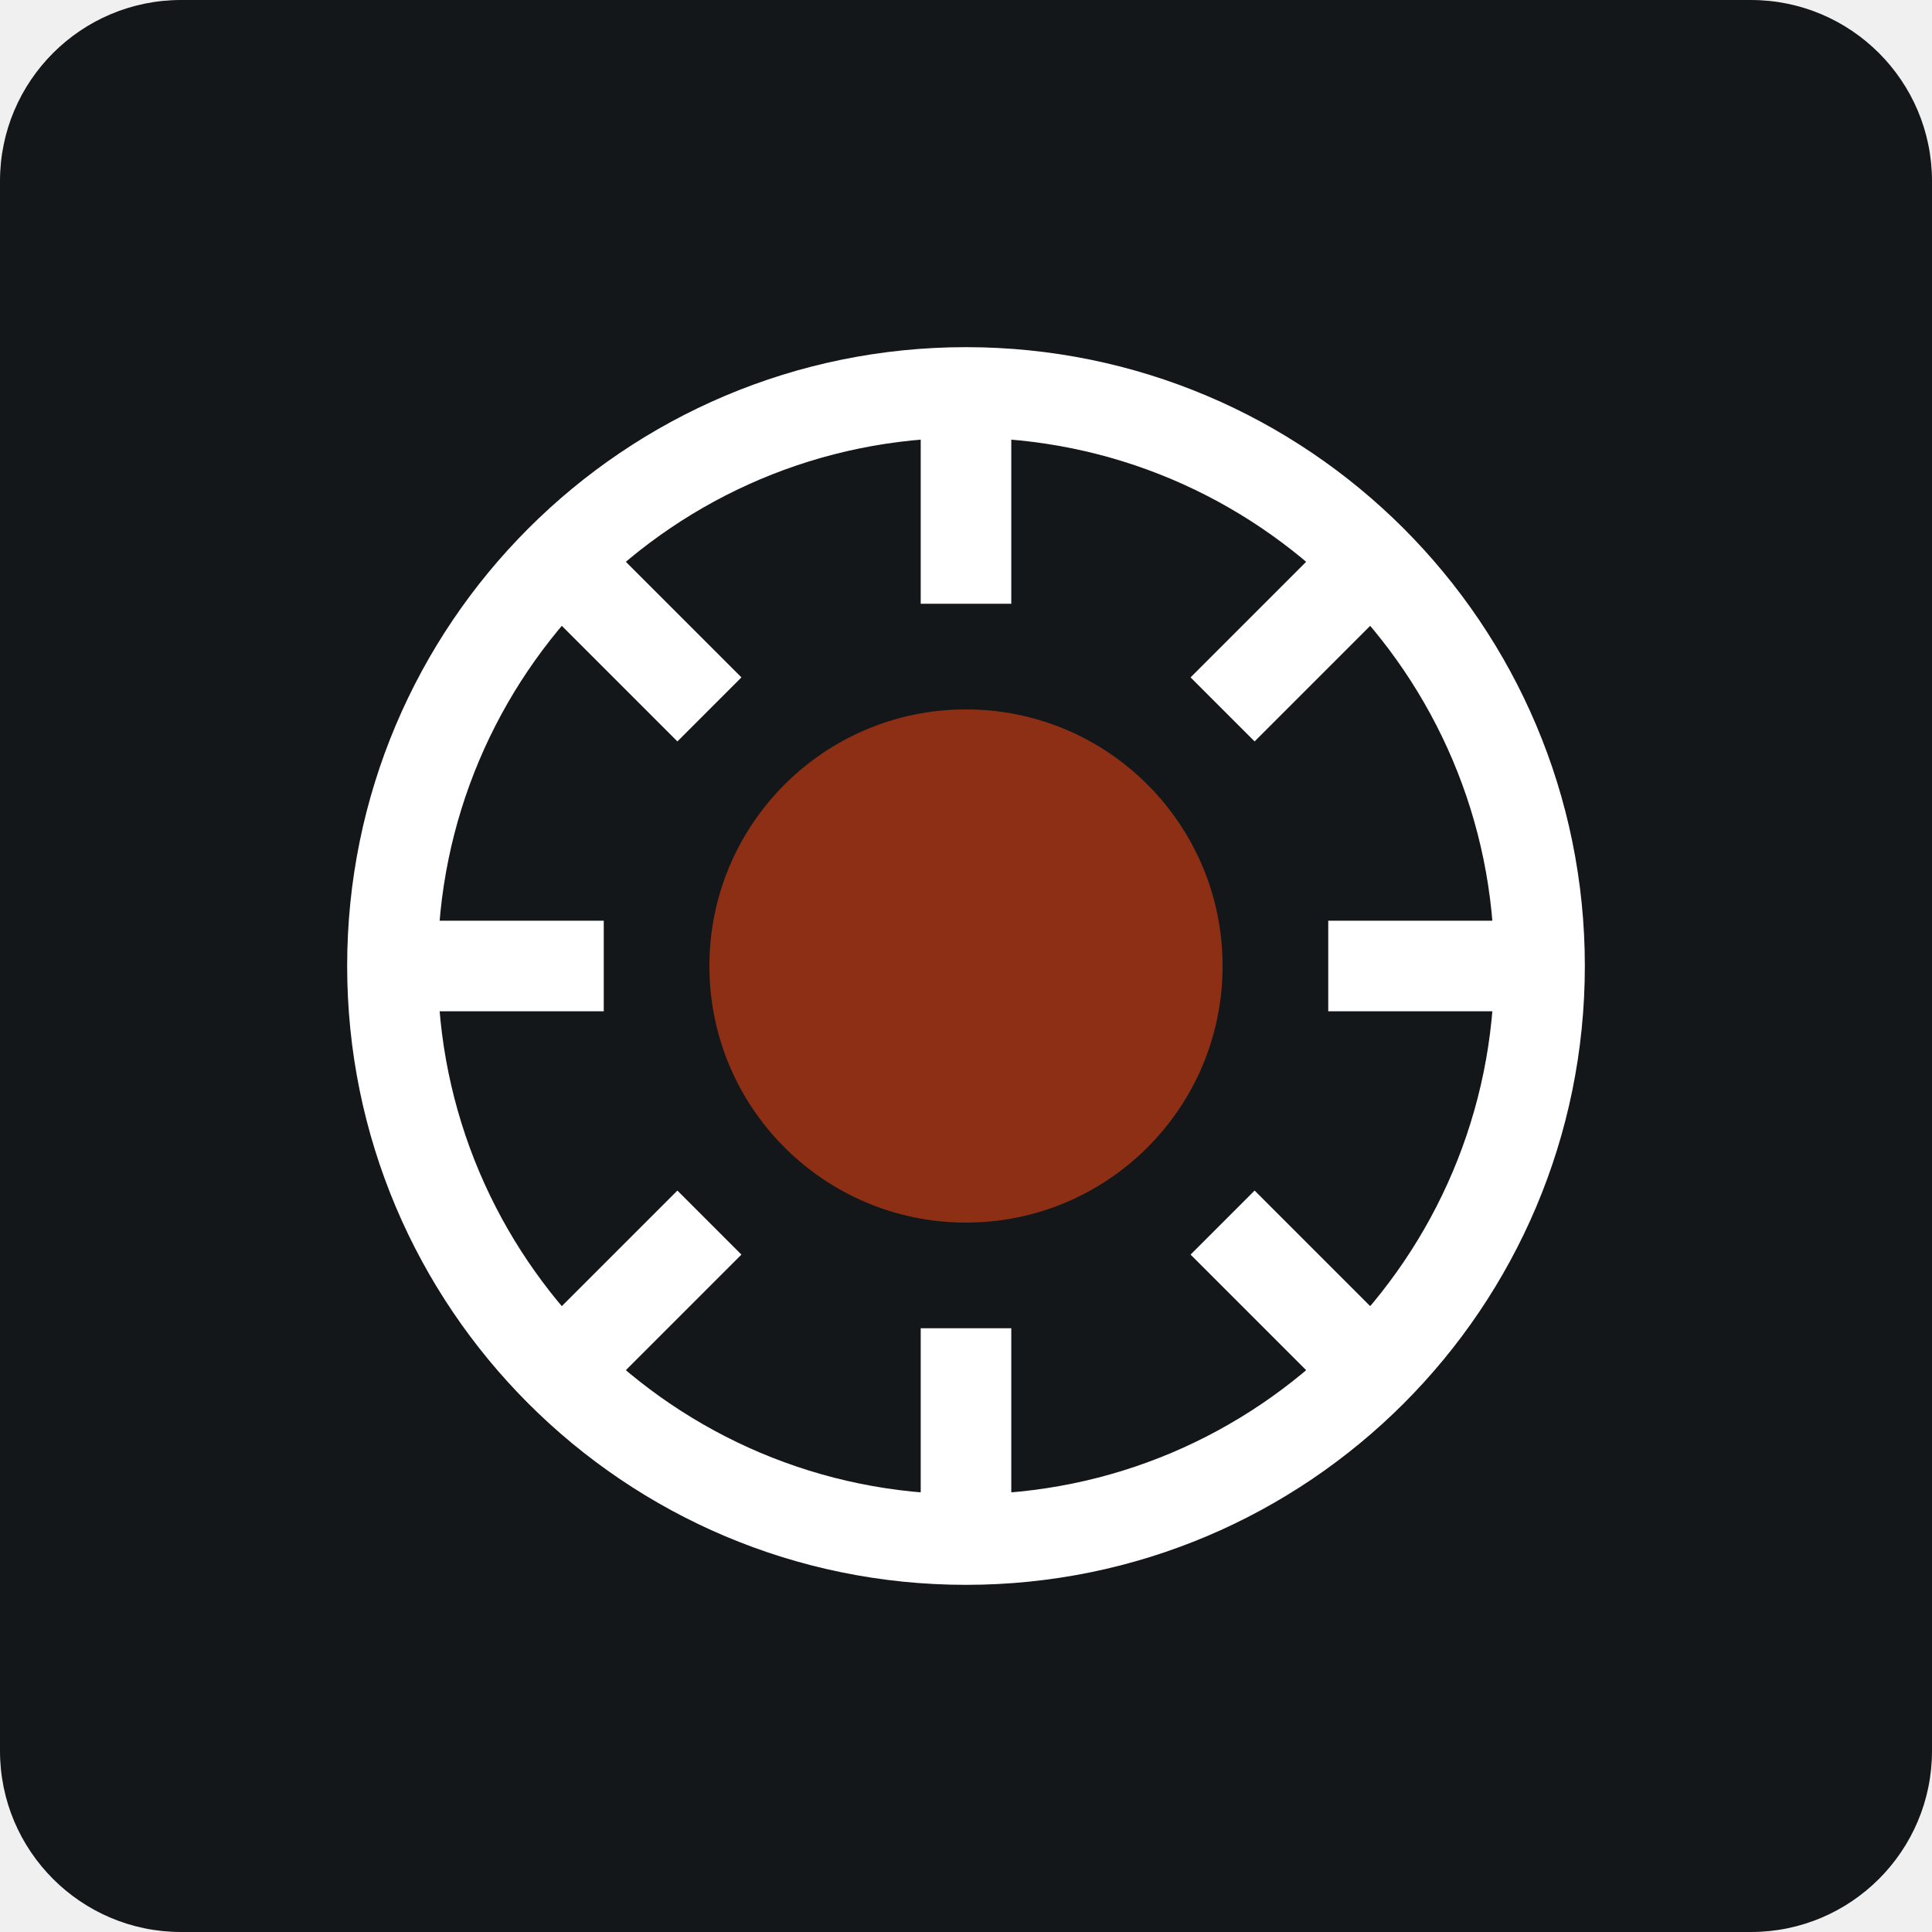
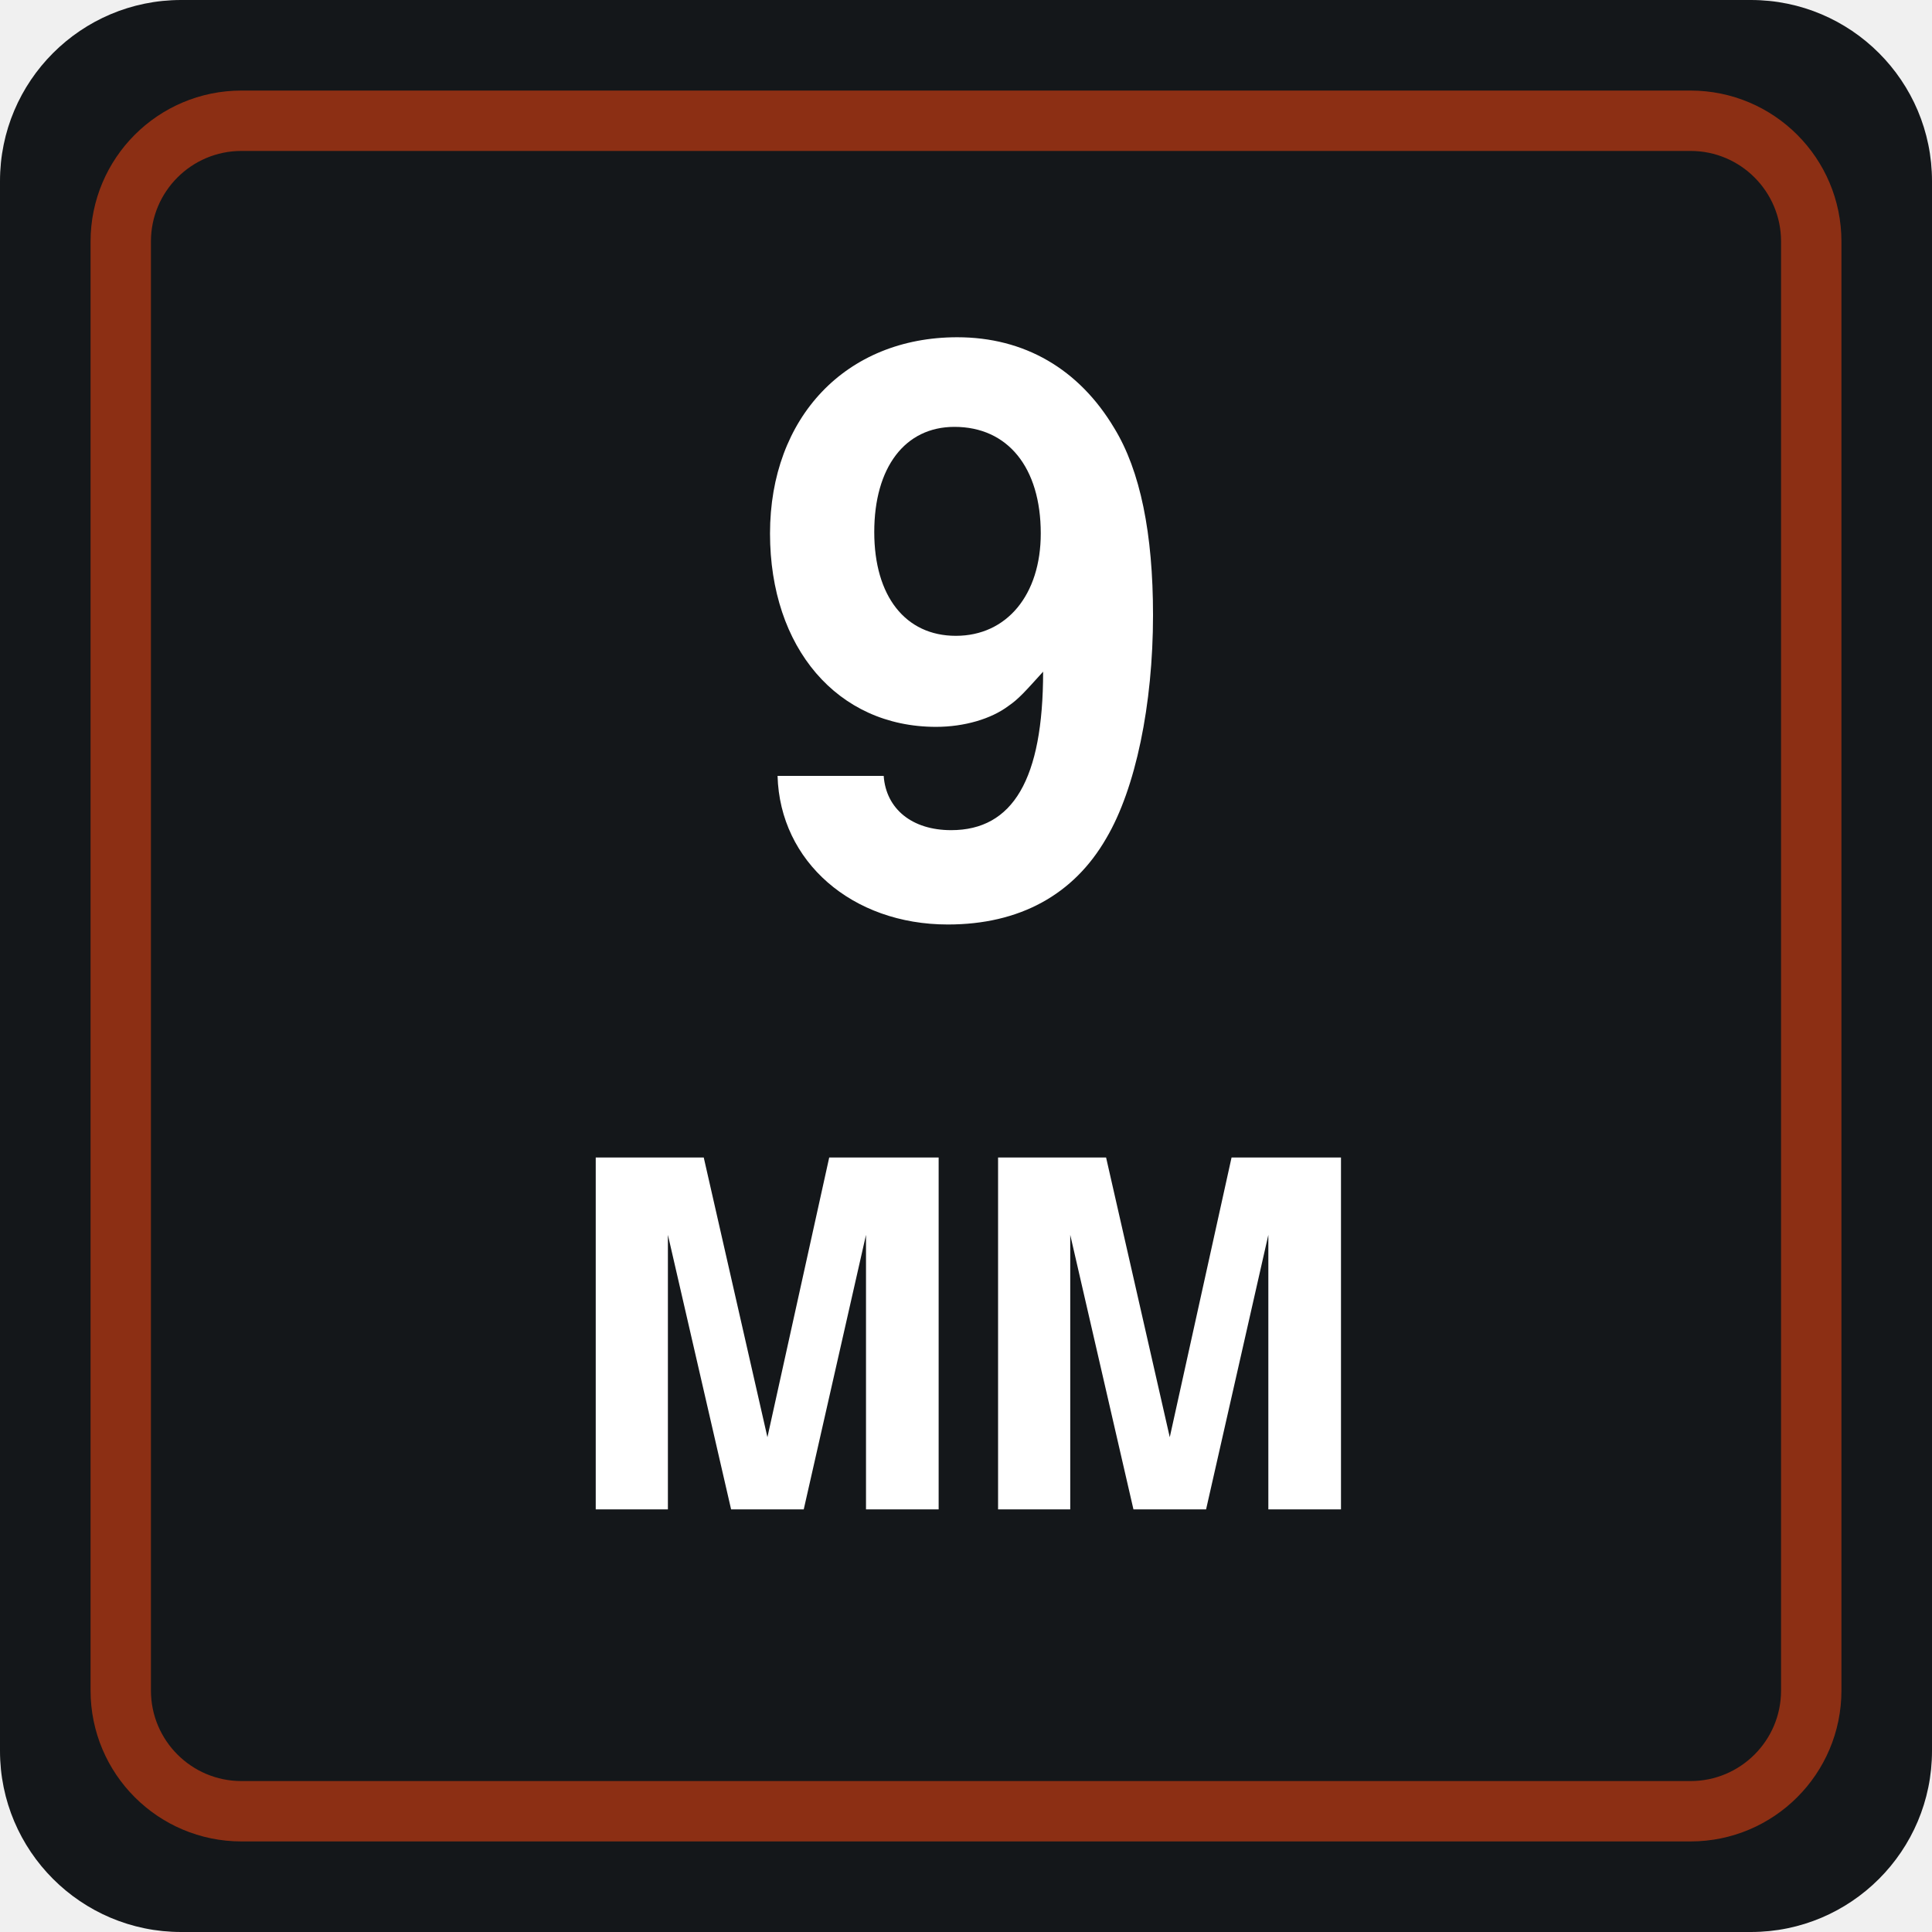
- <svg xmlns="http://www.w3.org/2000/svg" viewBox="0 0 64 64" role="img" aria-label="Site icon">
+ <svg xmlns="http://www.w3.org/2000/svg" viewBox="0 0 64 64" role="img" aria-label="9mmreloaders">
  <rect width="64" height="64" rx="6" fill="#14171a" />
-   <circle cx="32" cy="32" r="19" fill="none" stroke="#ffffff" stroke-width="3" />
-   <circle cx="32" cy="32" r="8.5" fill="#8c2f14" />
-   <g stroke="#ffffff" stroke-width="3" stroke-linecap="butt">
-     <path d="M32 13v7" />
-     <path d="M32 44v7" />
-     <path d="M13 32h7" />
-     <path d="M44 32h7" />
-     <path d="M18.6 18.6l4.9 4.9" />
-     <path d="M40.5 40.5l4.9 4.9" />
-     <path d="M45.4 18.6l-4.9 4.9" />
-     <path d="M23.5 40.5l-4.9 4.9" />
-   </g>
+   <rect x="4" y="4" width="56" height="56" rx="4" fill="none" stroke="#8c2f14" stroke-width="2" />
+   <text x="32" y="30" text-anchor="middle" font-family="Helvetica, Arial, sans-serif" font-size="26" font-weight="700" fill="#ffffff">9</text>
+   <text x="32" y="50" text-anchor="middle" font-family="Helvetica, Arial, sans-serif" font-size="16" font-weight="700" fill="#ffffff">MM</text>
</svg>
